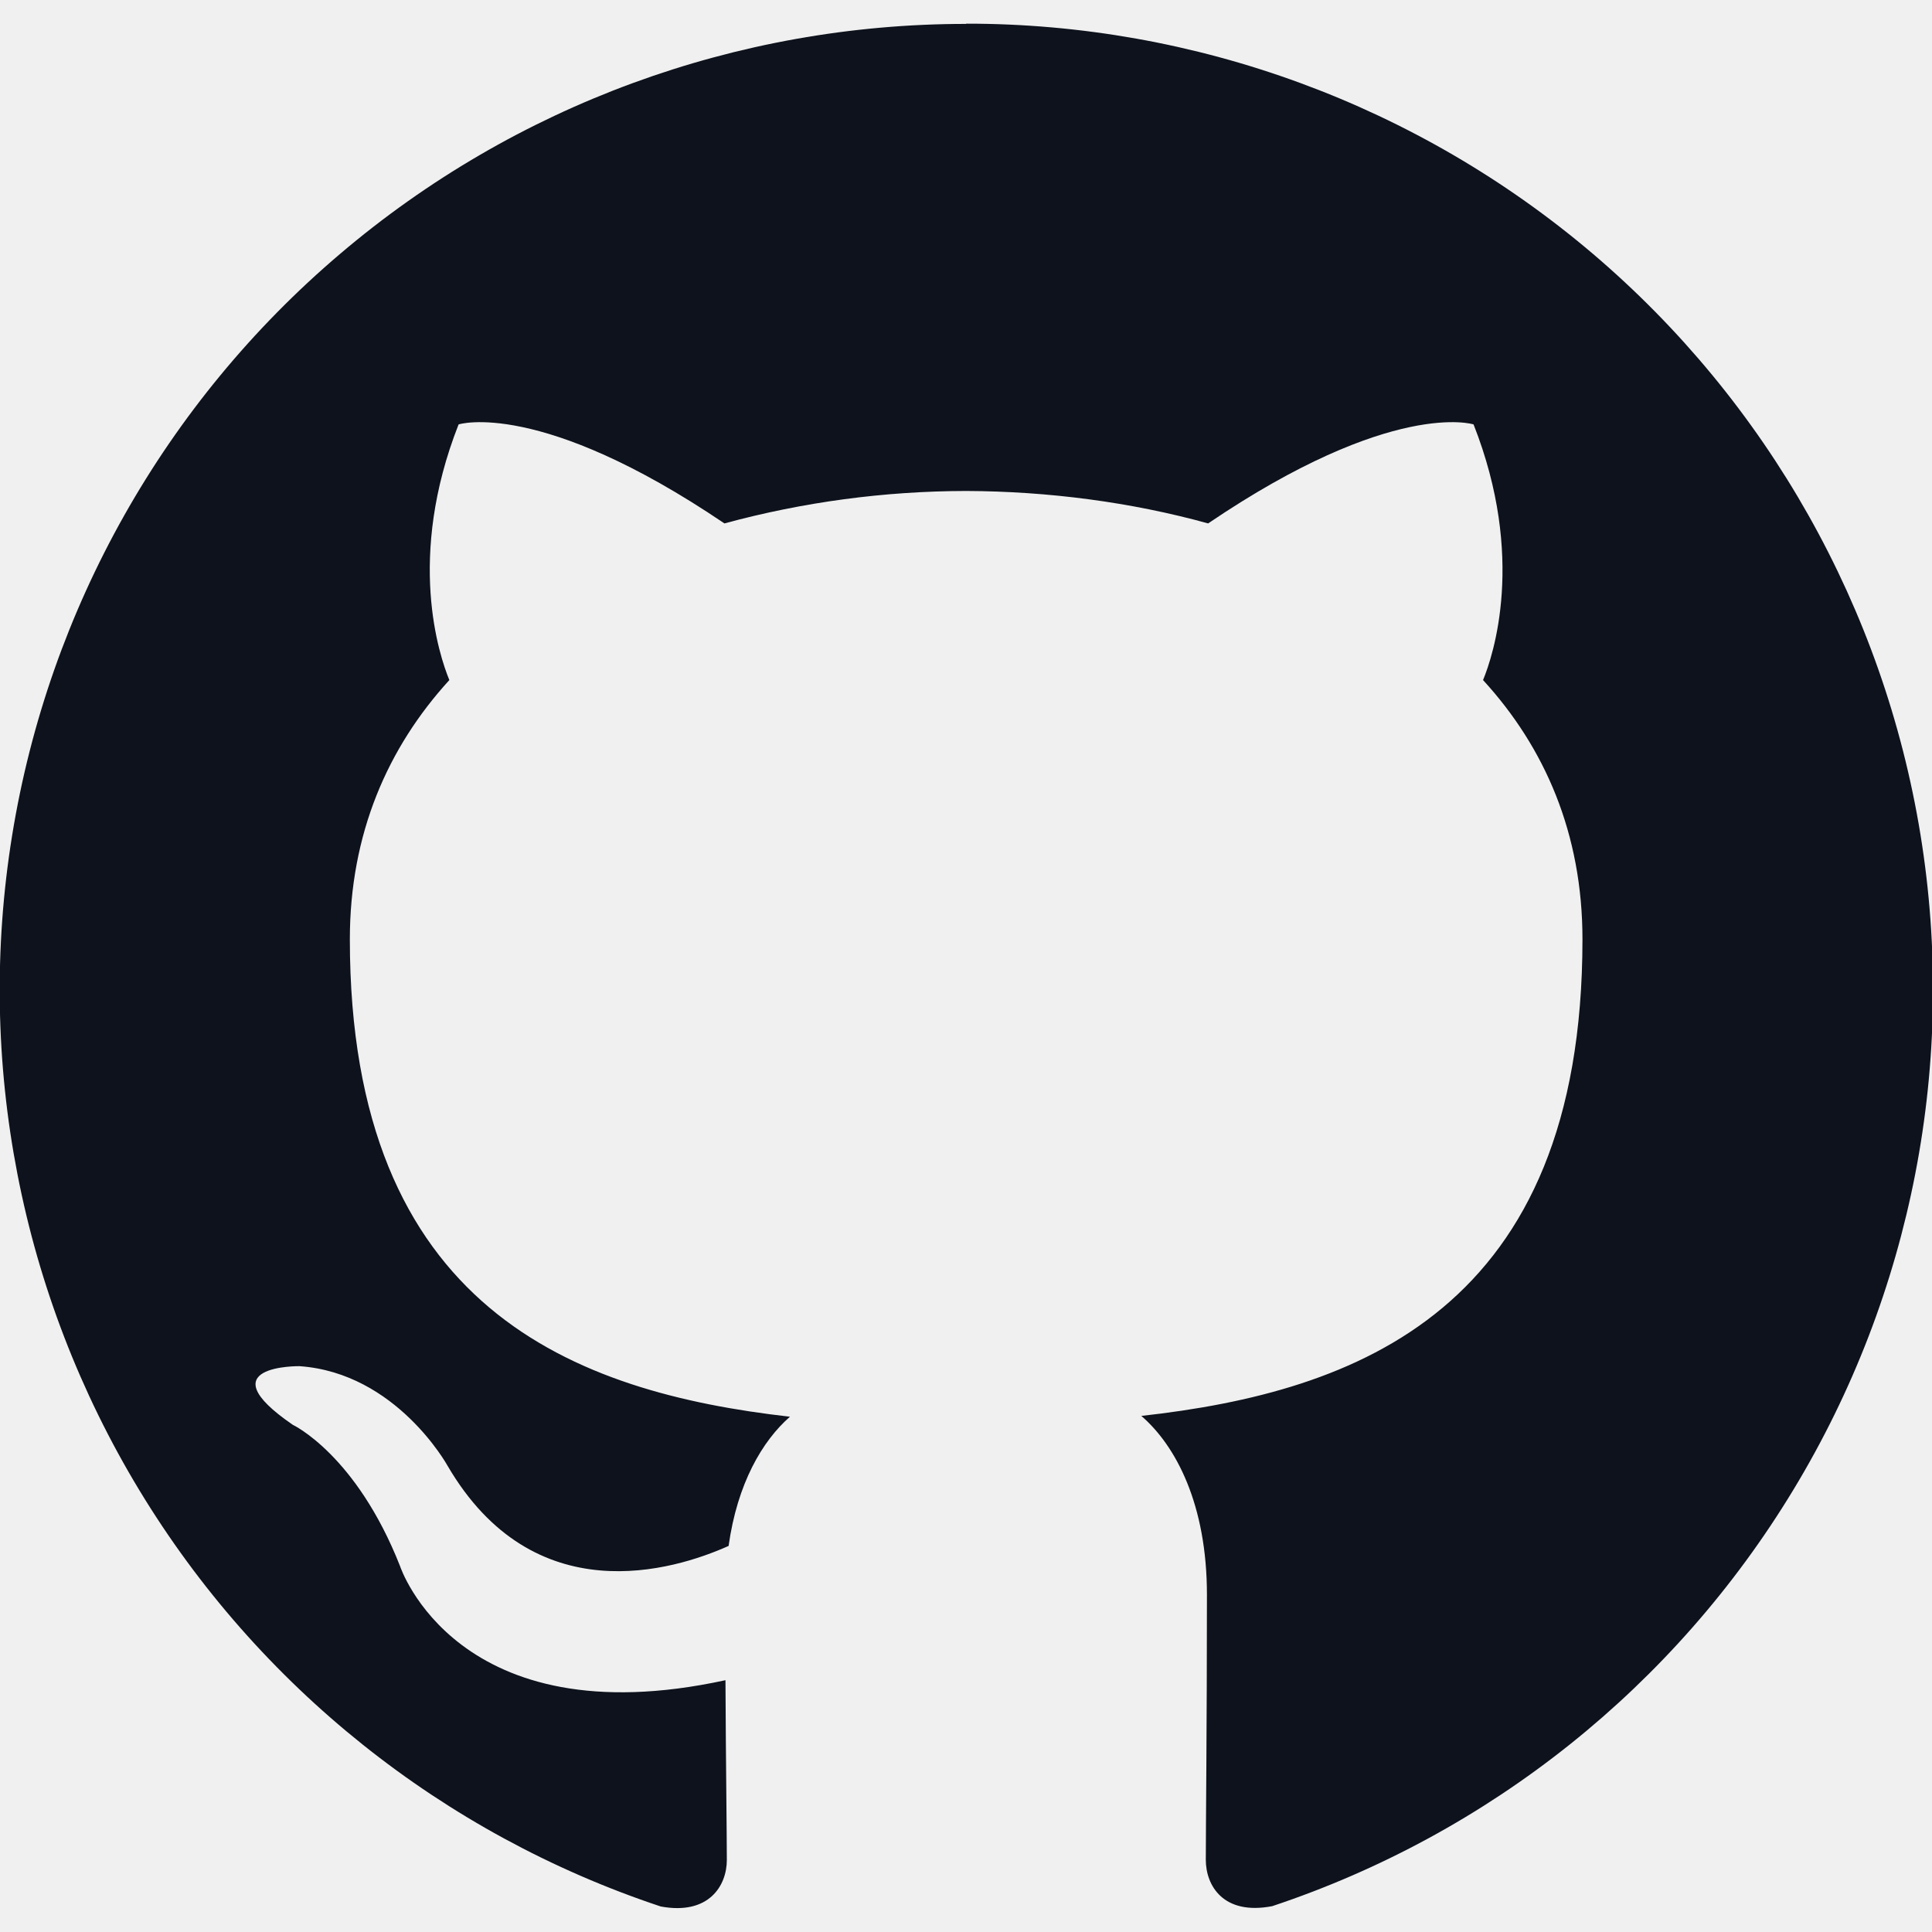
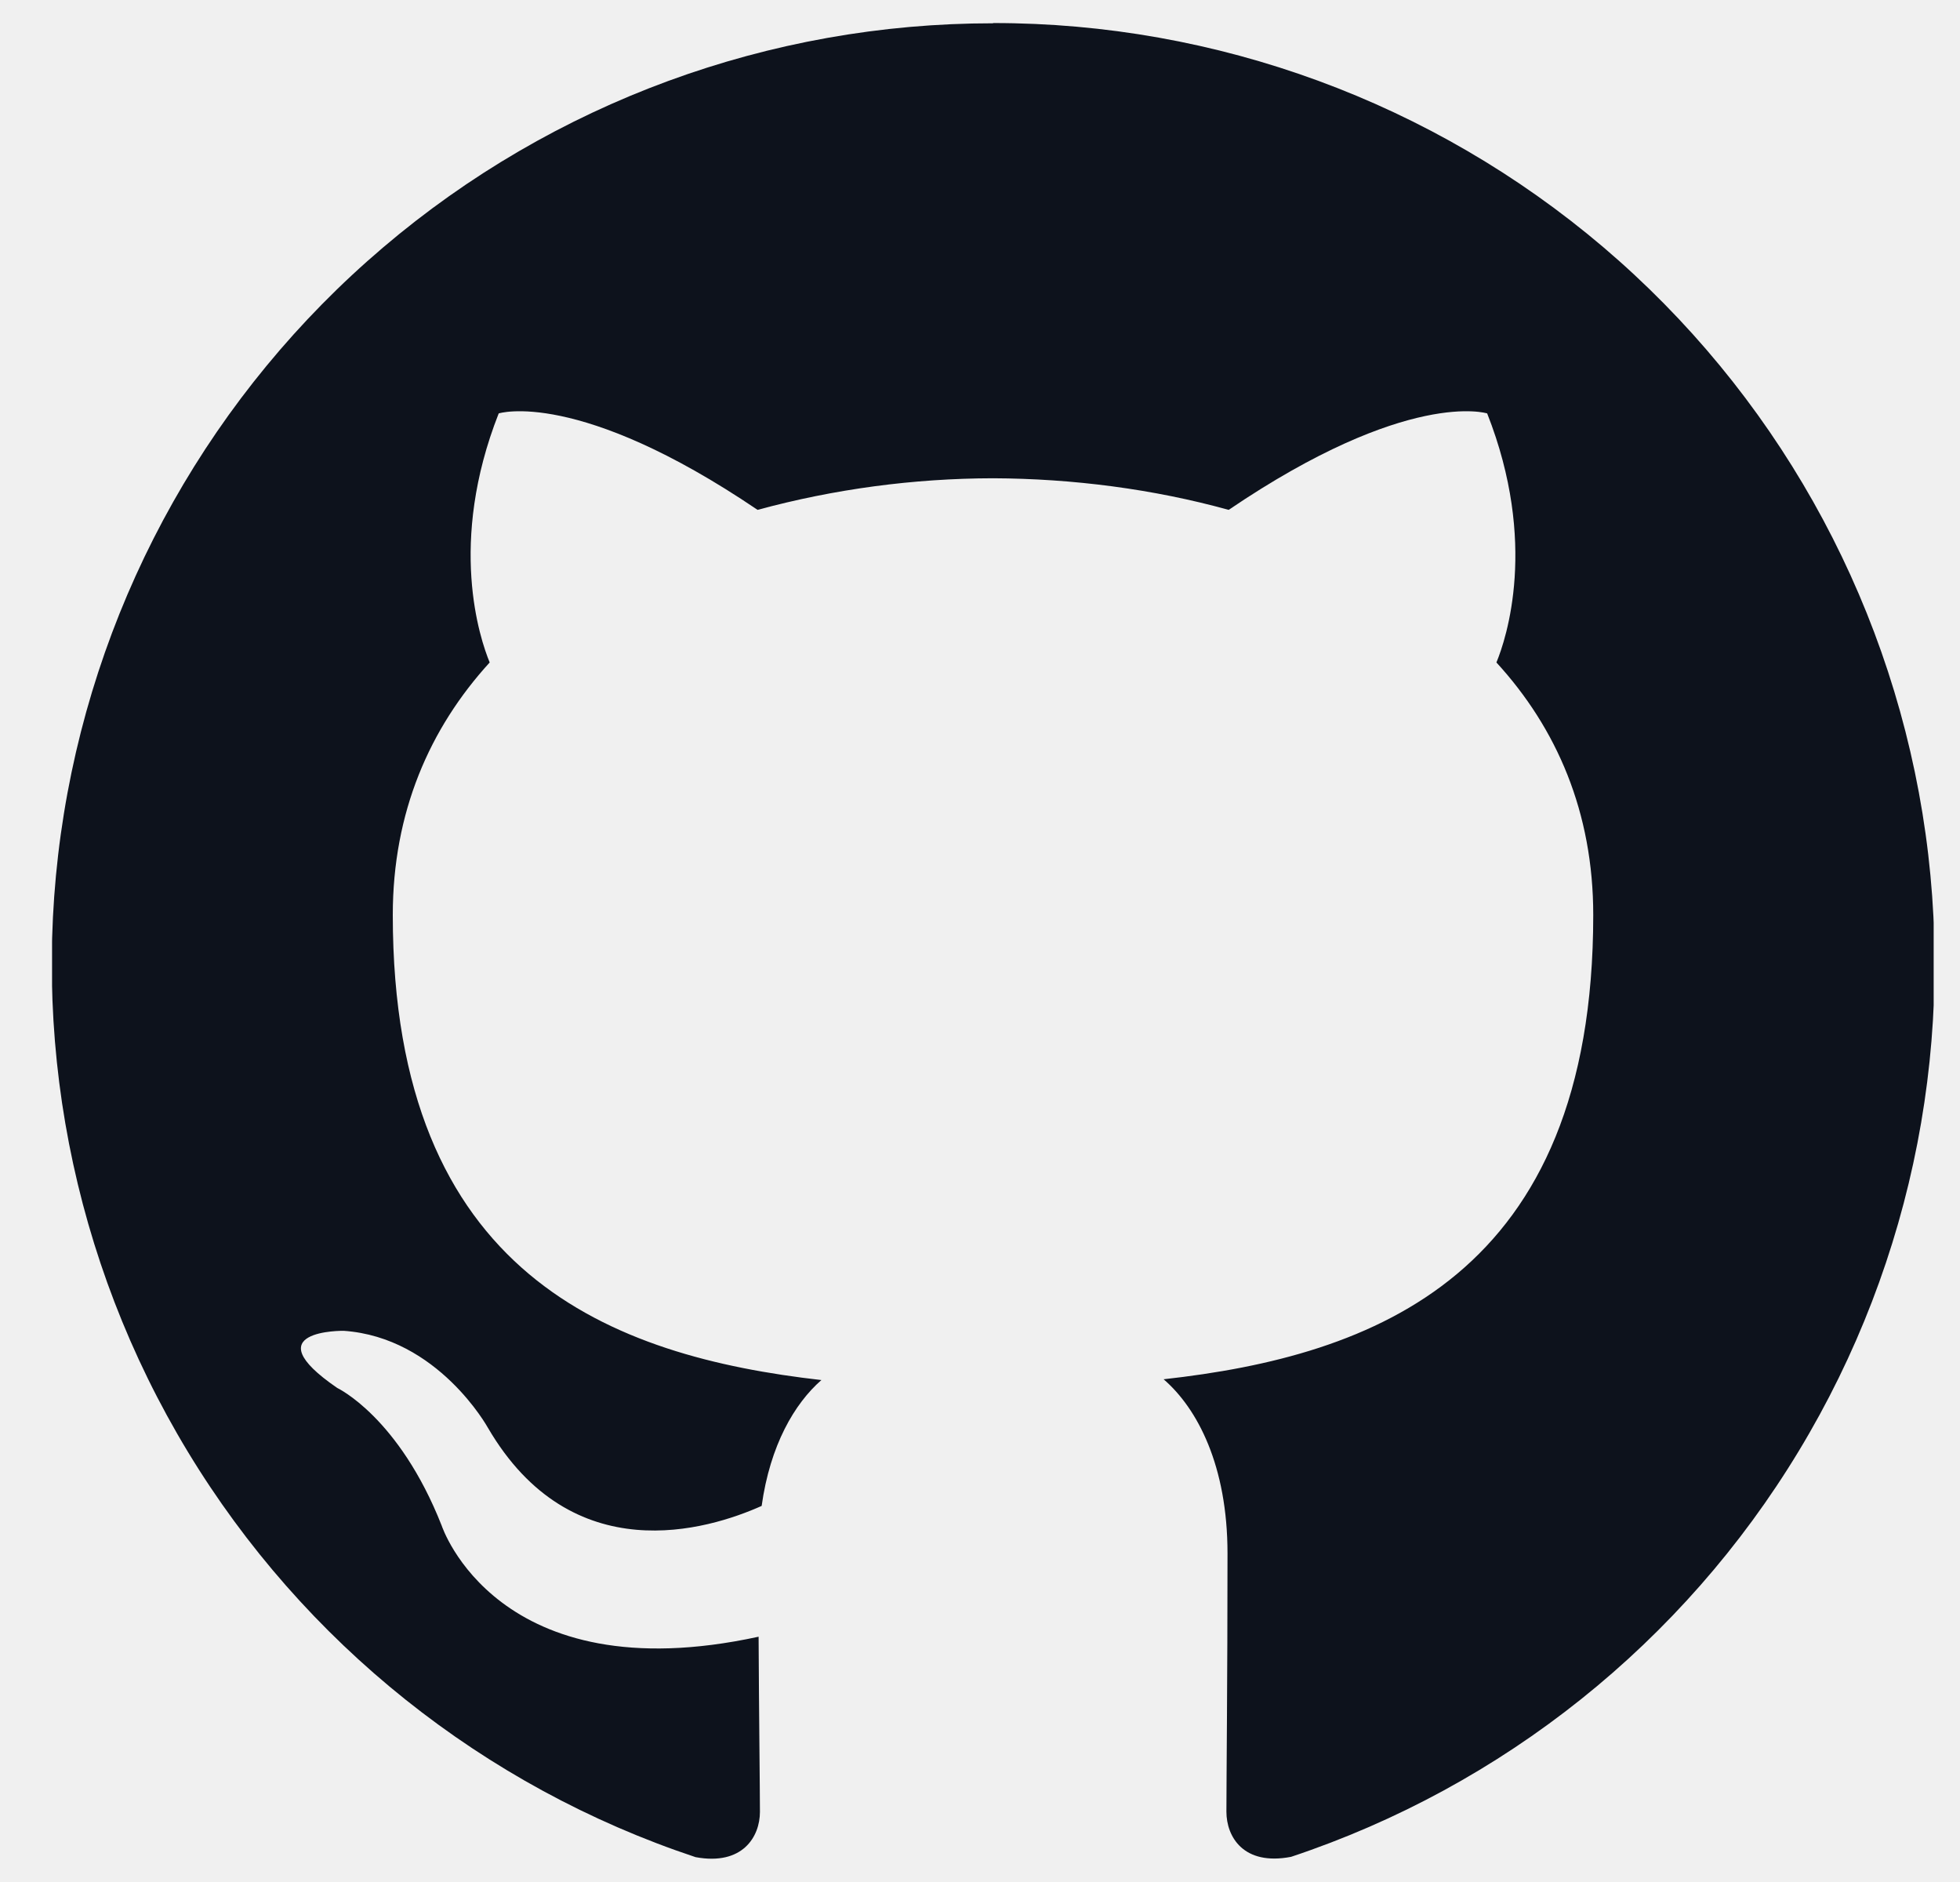
- <svg xmlns="http://www.w3.org/2000/svg" width="24" height="24" viewBox="0 0 24 24" fill="none">
-   <g clip-path="url(#clip0_10821_44299)">
-     <path d="M12.002 0.297C9.151 0.296 6.393 1.309 4.222 3.156C2.05 5.002 0.607 7.562 0.151 10.376C-0.305 13.189 0.255 16.074 1.731 18.512C3.207 20.95 5.504 22.784 8.208 23.683C8.808 23.794 9.029 23.422 9.029 23.106C9.029 22.819 9.017 21.874 9.012 20.872C5.673 21.598 4.97 19.456 4.97 19.456C4.424 18.069 3.638 17.7 3.638 17.7C2.549 16.954 3.72 16.971 3.72 16.971C4.925 17.055 5.559 18.207 5.559 18.207C6.63 20.041 8.367 19.51 9.051 19.204C9.159 18.429 9.47 17.899 9.813 17.599C7.148 17.296 4.346 16.267 4.346 11.668C4.346 10.359 4.815 9.288 5.582 8.448C5.457 8.145 5.046 6.925 5.697 5.272C5.697 5.272 6.705 4.95 8.999 6.502C9.978 6.236 10.987 6.101 12.002 6.099C13.022 6.103 14.049 6.237 15.008 6.502C17.298 4.95 18.305 5.272 18.305 5.272C18.957 6.925 18.548 8.146 18.423 8.448C19.193 9.288 19.658 10.359 19.658 11.668C19.658 16.278 16.85 17.292 14.178 17.589C14.609 17.961 14.993 18.691 14.993 19.81C14.993 21.415 14.979 22.708 14.979 23.103C14.979 23.422 15.195 23.796 15.804 23.679C18.509 22.778 20.804 20.944 22.279 18.505C23.755 16.067 24.314 13.182 23.857 10.369C23.399 7.555 21.955 4.996 19.784 3.15C17.612 1.305 14.854 0.292 12.003 0.294L12.002 0.297Z" fill="#0D121C" />
+ <svg xmlns="http://www.w3.org/2000/svg" width="25" height="24" viewBox="0 0 25 24" fill="none">
+   <g clip-path="url(#clip0_10821_44166)">
+     <path d="M12.666 0.297C9.815 0.296 7.057 1.309 4.886 3.156C2.715 5.002 1.271 7.562 0.815 10.376C0.359 13.189 0.919 16.074 2.395 18.512C3.871 20.95 6.168 22.784 8.872 23.683C9.472 23.794 9.693 23.422 9.693 23.106C9.693 22.819 9.681 21.874 9.676 20.872C6.337 21.598 5.634 19.456 5.634 19.456C5.088 18.069 4.302 17.7 4.302 17.7C3.213 16.954 4.384 16.971 4.384 16.971C5.589 17.055 6.223 18.207 6.223 18.207C7.294 20.041 9.031 19.51 9.715 19.204C9.823 18.429 10.134 17.899 10.477 17.599C7.812 17.296 5.01 16.267 5.01 11.668C5.01 10.359 5.479 9.288 6.246 8.448C6.121 8.145 5.71 6.925 6.361 5.272C6.361 5.272 7.369 4.95 9.663 6.502C10.642 6.236 11.652 6.101 12.666 6.099C13.686 6.103 14.713 6.237 15.672 6.502C17.962 4.95 18.969 5.272 18.969 5.272C19.621 6.925 19.212 8.146 19.087 8.448C19.857 9.288 20.322 10.359 20.322 11.668C20.322 16.278 17.514 17.292 14.842 17.589C15.273 17.961 15.657 18.691 15.657 19.81C15.657 21.415 15.643 22.708 15.643 23.103C15.643 23.422 15.859 23.796 16.468 23.679C19.173 22.778 21.468 20.944 22.943 18.505C24.419 16.067 24.978 13.182 24.521 10.369C24.063 7.555 22.619 4.996 20.448 3.15C18.276 1.305 15.518 0.292 12.667 0.294L12.666 0.297Z" fill="#0D121C" />
  </g>
  <defs>
-     <clipPath id="clip0_10821_44299">
-       <rect width="24" height="24" fill="white" />
+     <clipPath id="clip0_10821_44166">
+       <rect width="24" height="24" fill="white" transform="translate(0.664062)" />
    </clipPath>
  </defs>
</svg>
